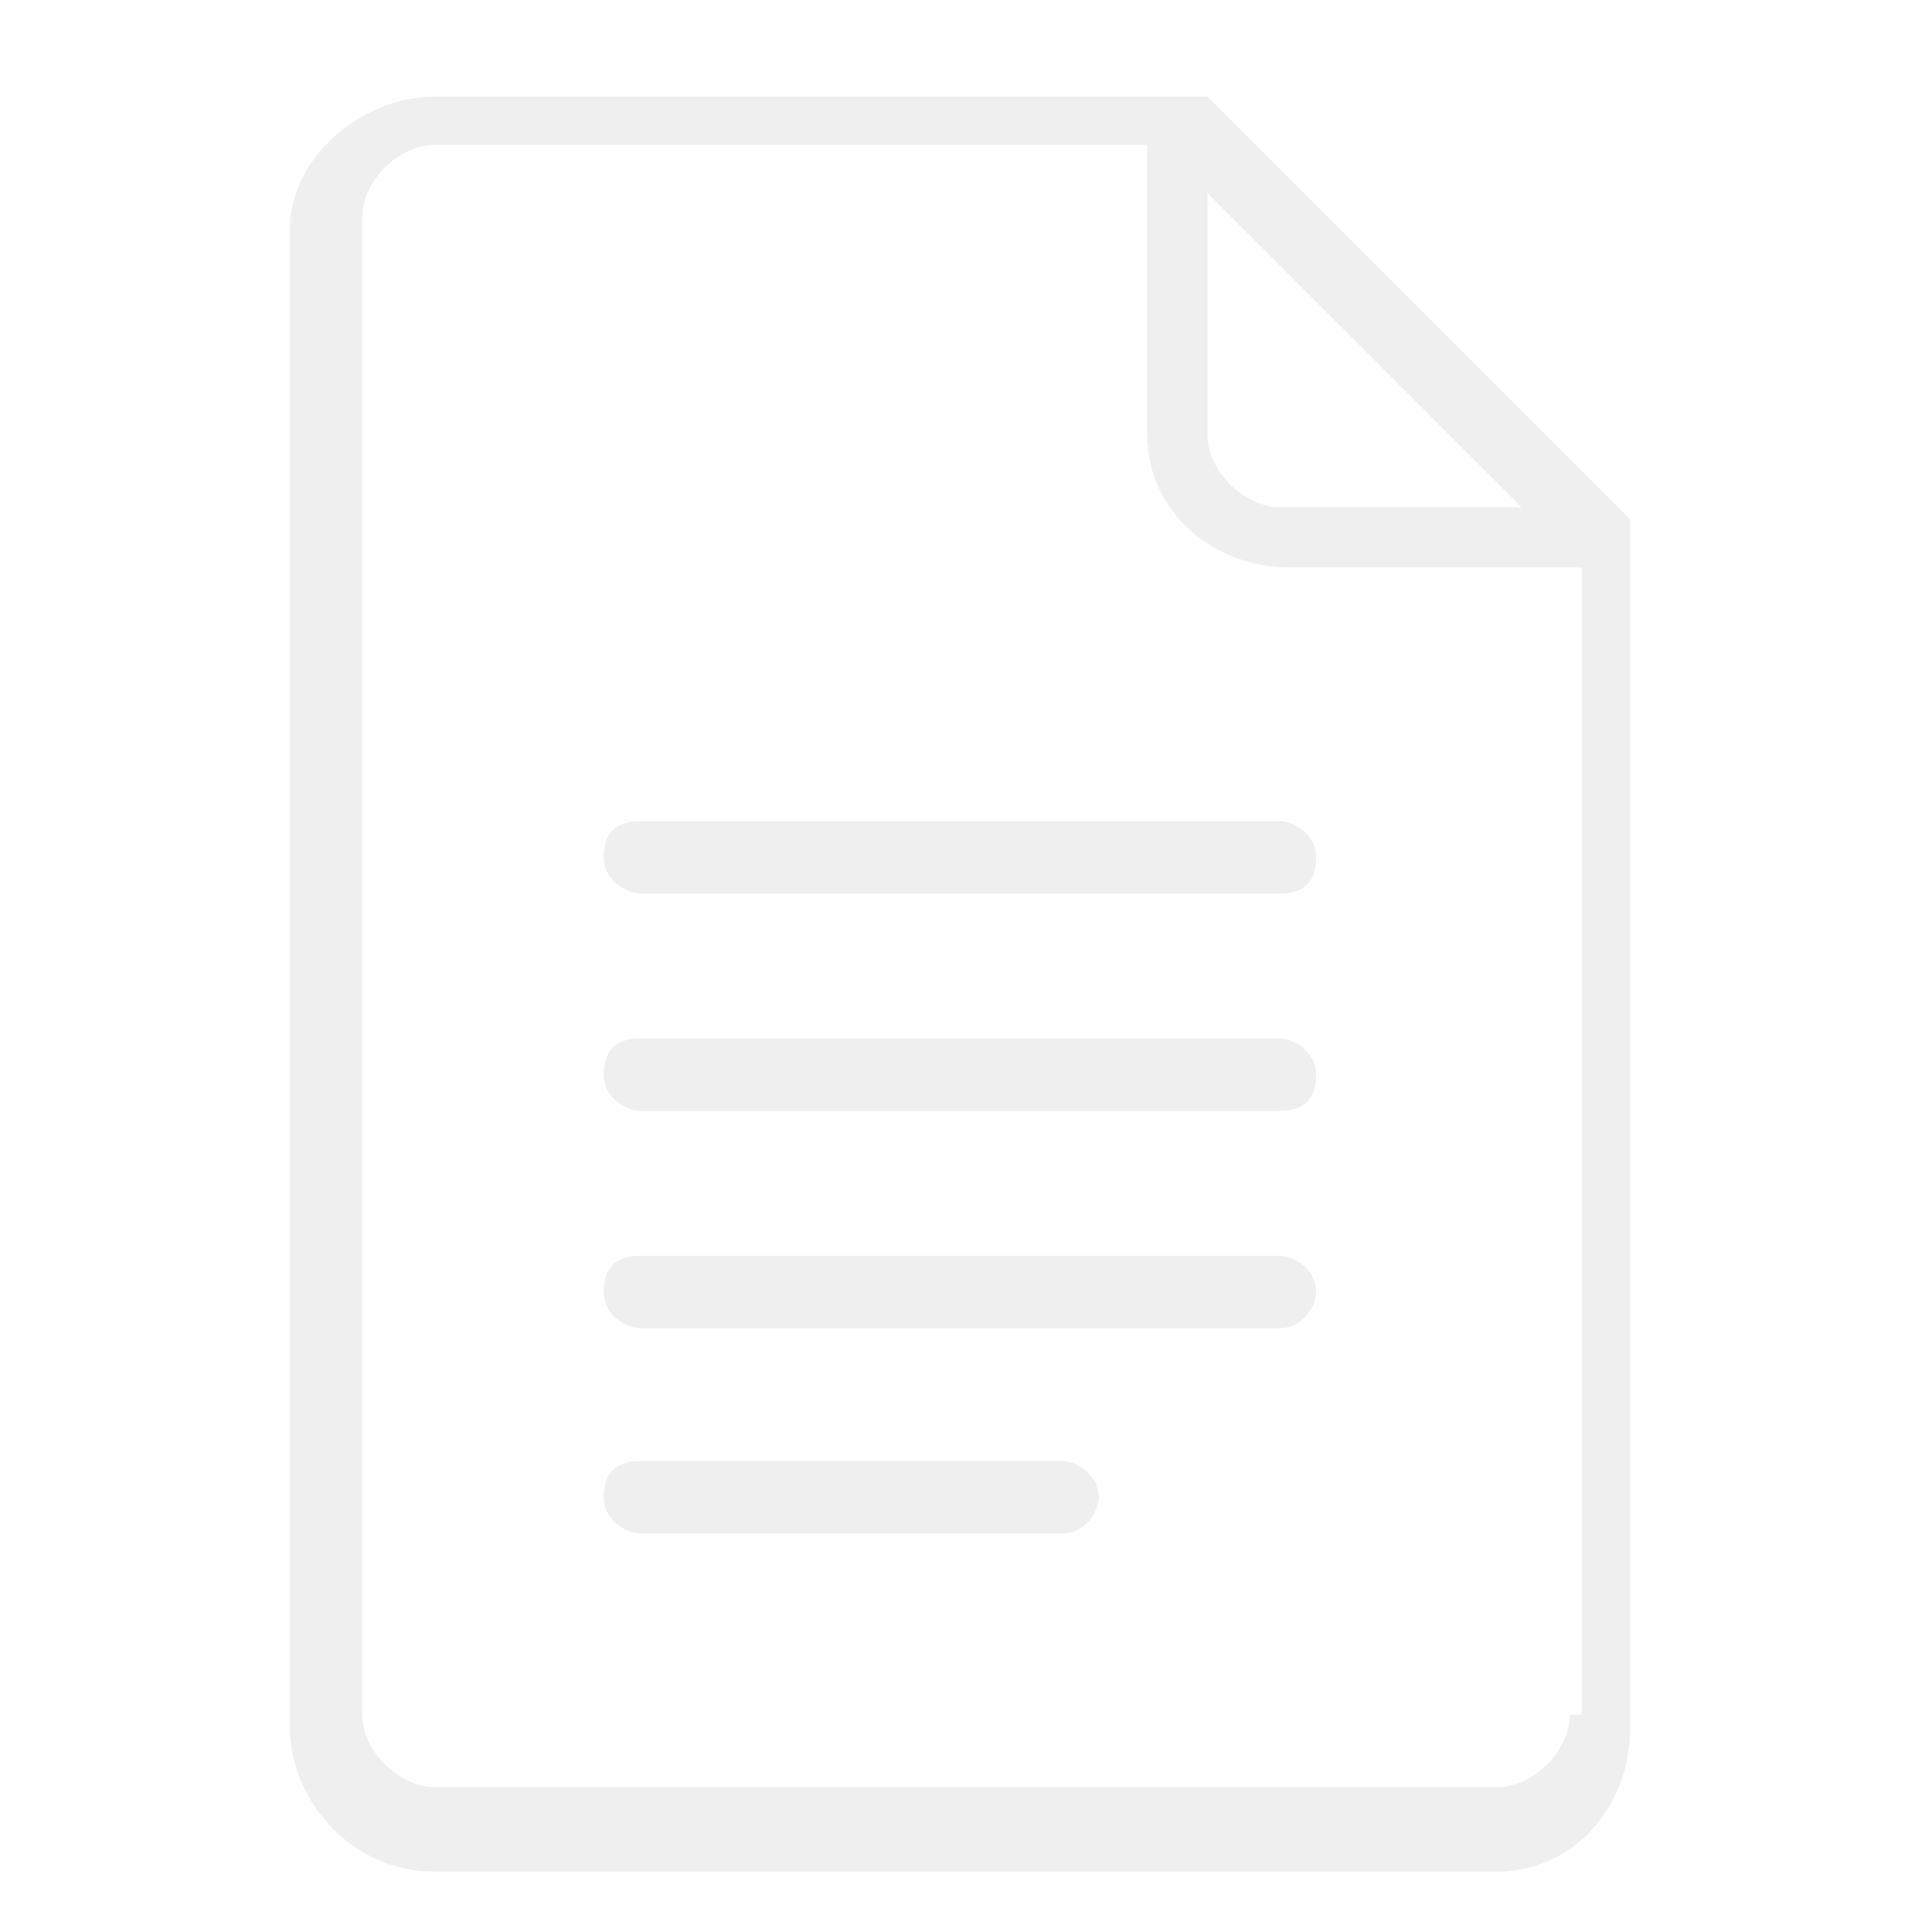
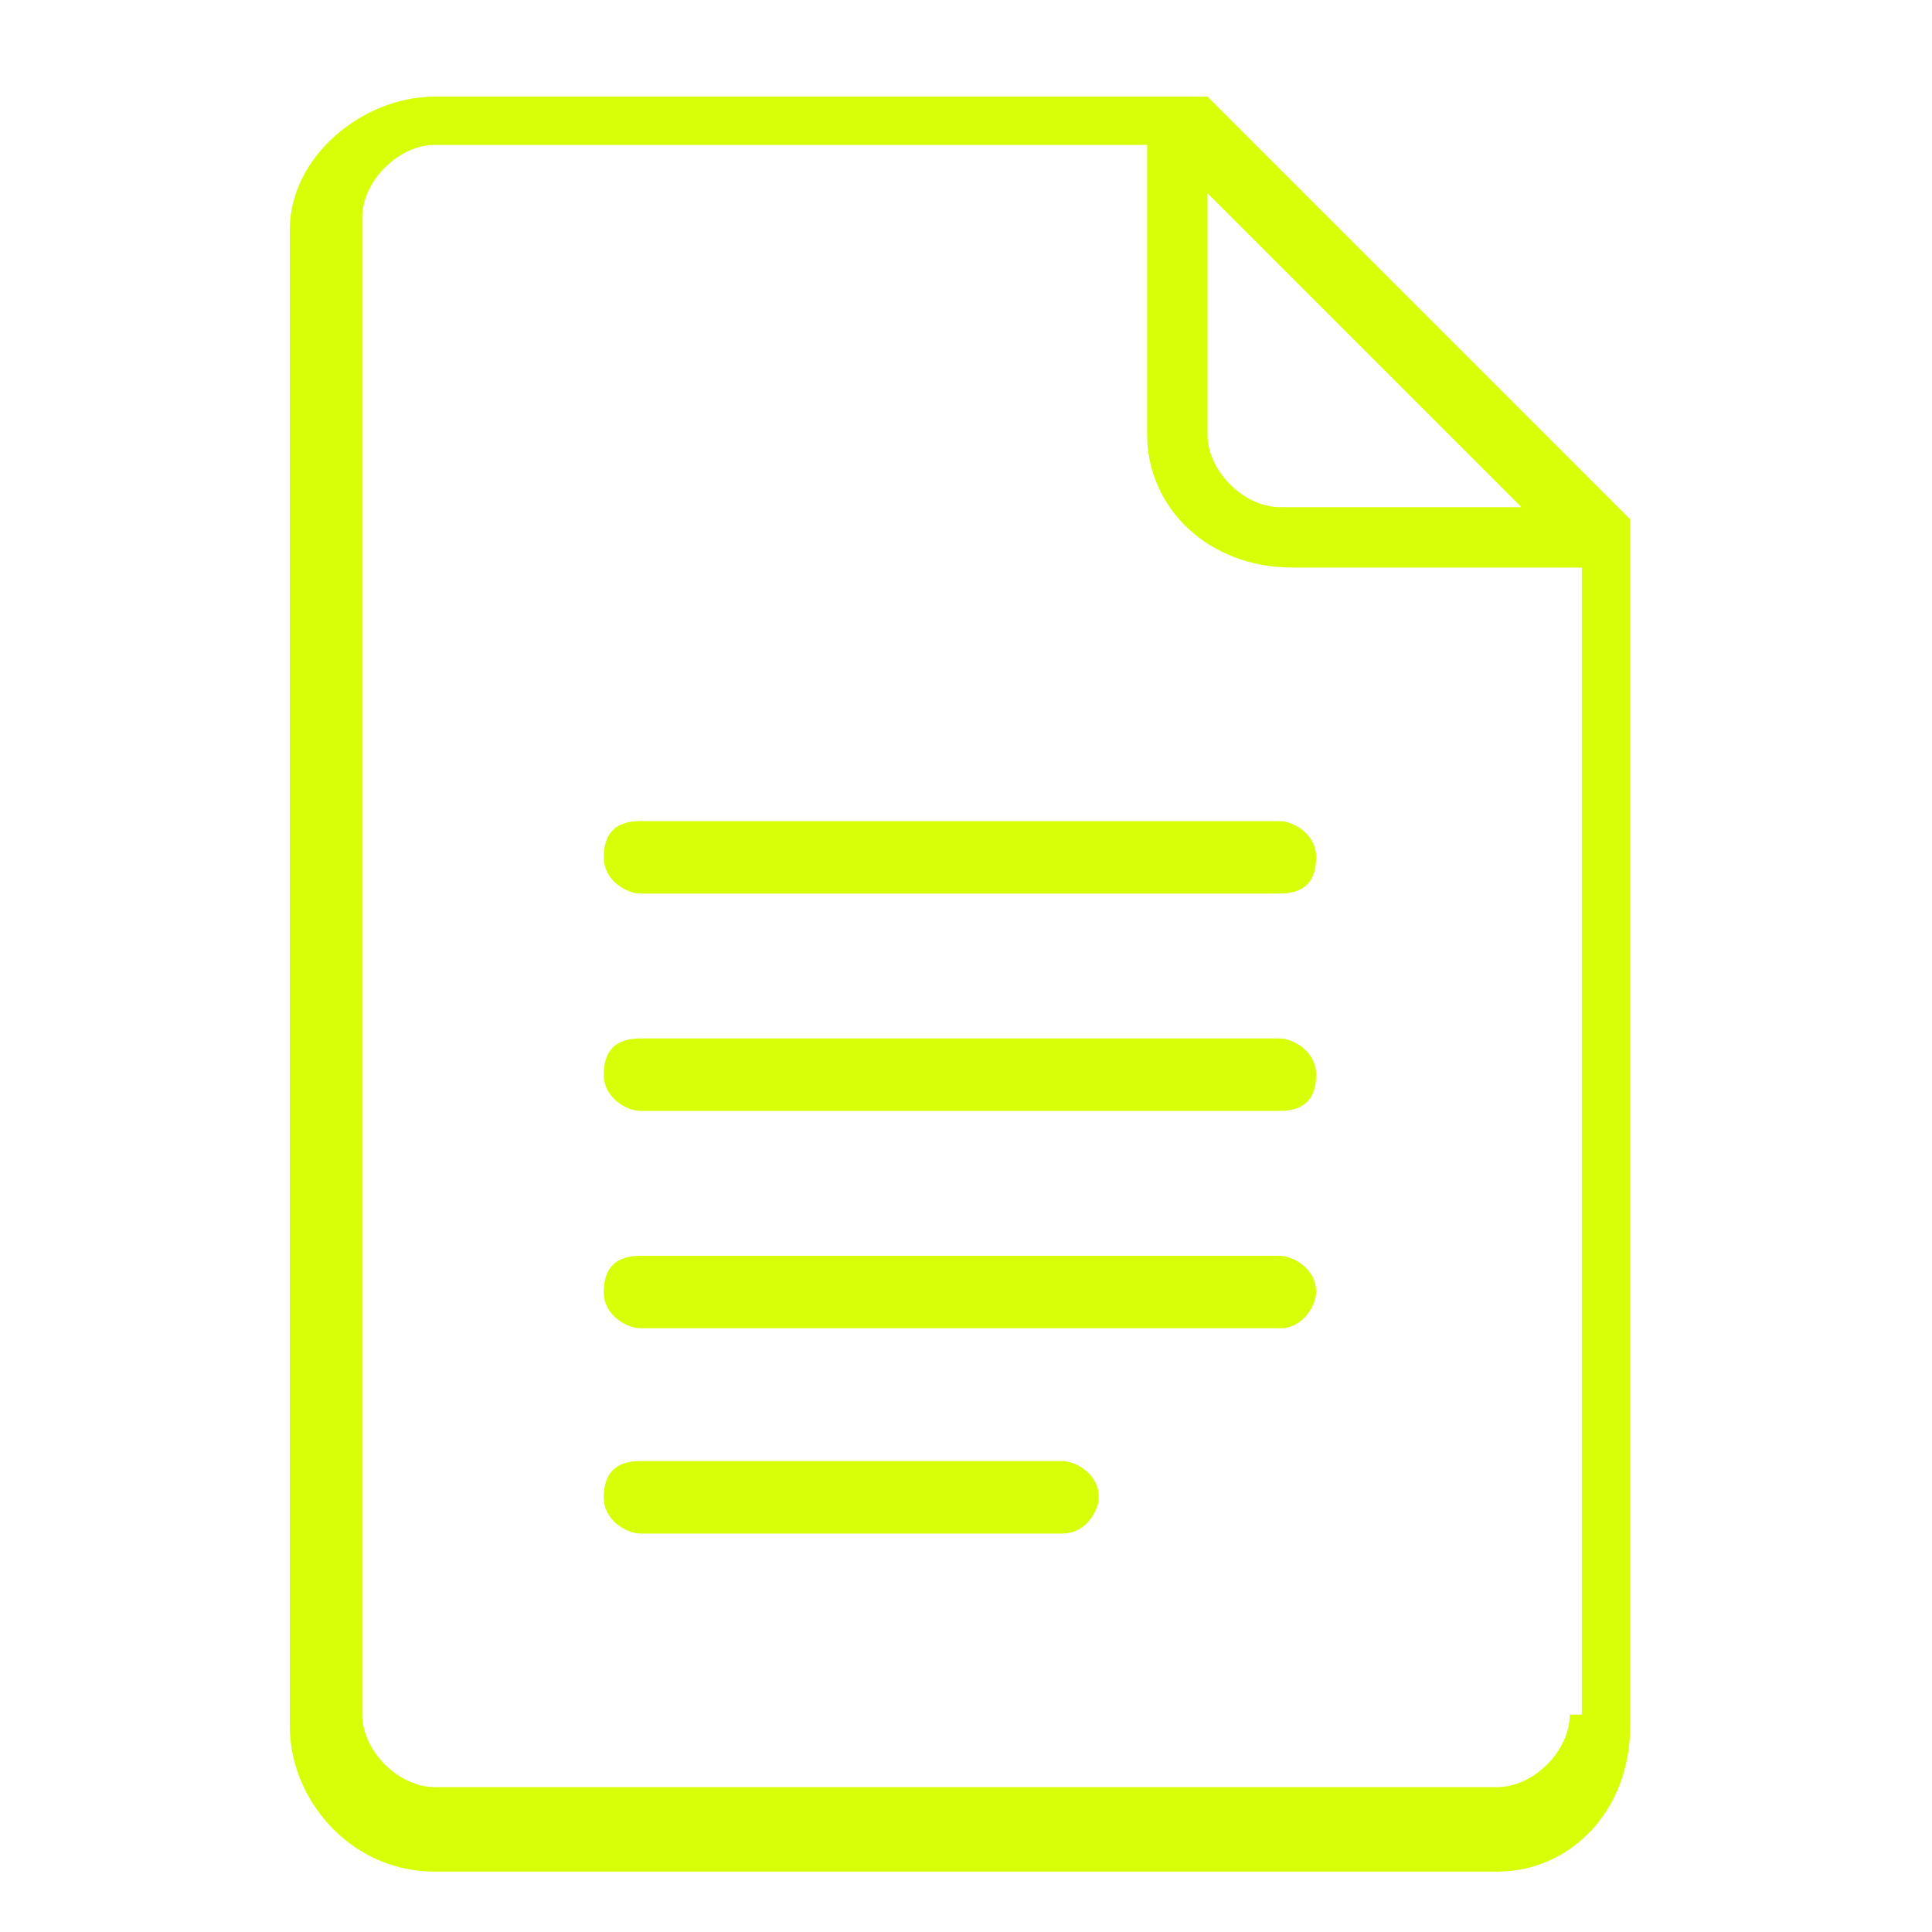
<svg xmlns="http://www.w3.org/2000/svg" id="Layer_1" version="1.1" viewBox="0 0 16 16">
  <defs>
    <style>
      .st0 {
-         fill: #efefef;
+         fill: #d8ff08;
      }
    </style>
  </defs>
  <path class="st0" d="M13.5,4.3l-3.5-3.5c0,0-.1,0-.2,0H3.6c-.6,0-1.2.5-1.2,1.1v12.4c0,.6.5,1.2,1.2,1.2h8.8c.6,0,1.1-.5,1.1-1.2V4.5c0,0,0-.1,0-.2ZM10,1.6l2.6,2.6h-2c-.3,0-.6-.3-.6-.6V1.6ZM13,14.2c0,.3-.3.6-.6.6H3.6c-.3,0-.6-.3-.6-.6V1.8c0-.3.3-.6.6-.6h5.9v2.4c0,.6.5,1.1,1.2,1.1h2.4v9.5ZM10.9,7.1c0,.2-.1.3-.3.3h-5.3c-.1,0-.3-.1-.3-.3s.1-.3.3-.3h5.3c.1,0,.3.1.3.3ZM10.9,8.9c0,.2-.1.3-.3.3h-5.3c-.1,0-.3-.1-.3-.3s.1-.3.3-.3h5.3c.1,0,.3.1.3.3ZM10.9,10.7c0,.1-.1.3-.3.3h-5.3c-.1,0-.3-.1-.3-.3s.1-.3.3-.3h5.3c.1,0,.3.1.3.3ZM9.1,12.4c0,.1-.1.3-.3.3h-3.5c-.1,0-.3-.1-.3-.3s.1-.3.3-.3h3.5c.1,0,.3.1.3.3Z" />
</svg>
